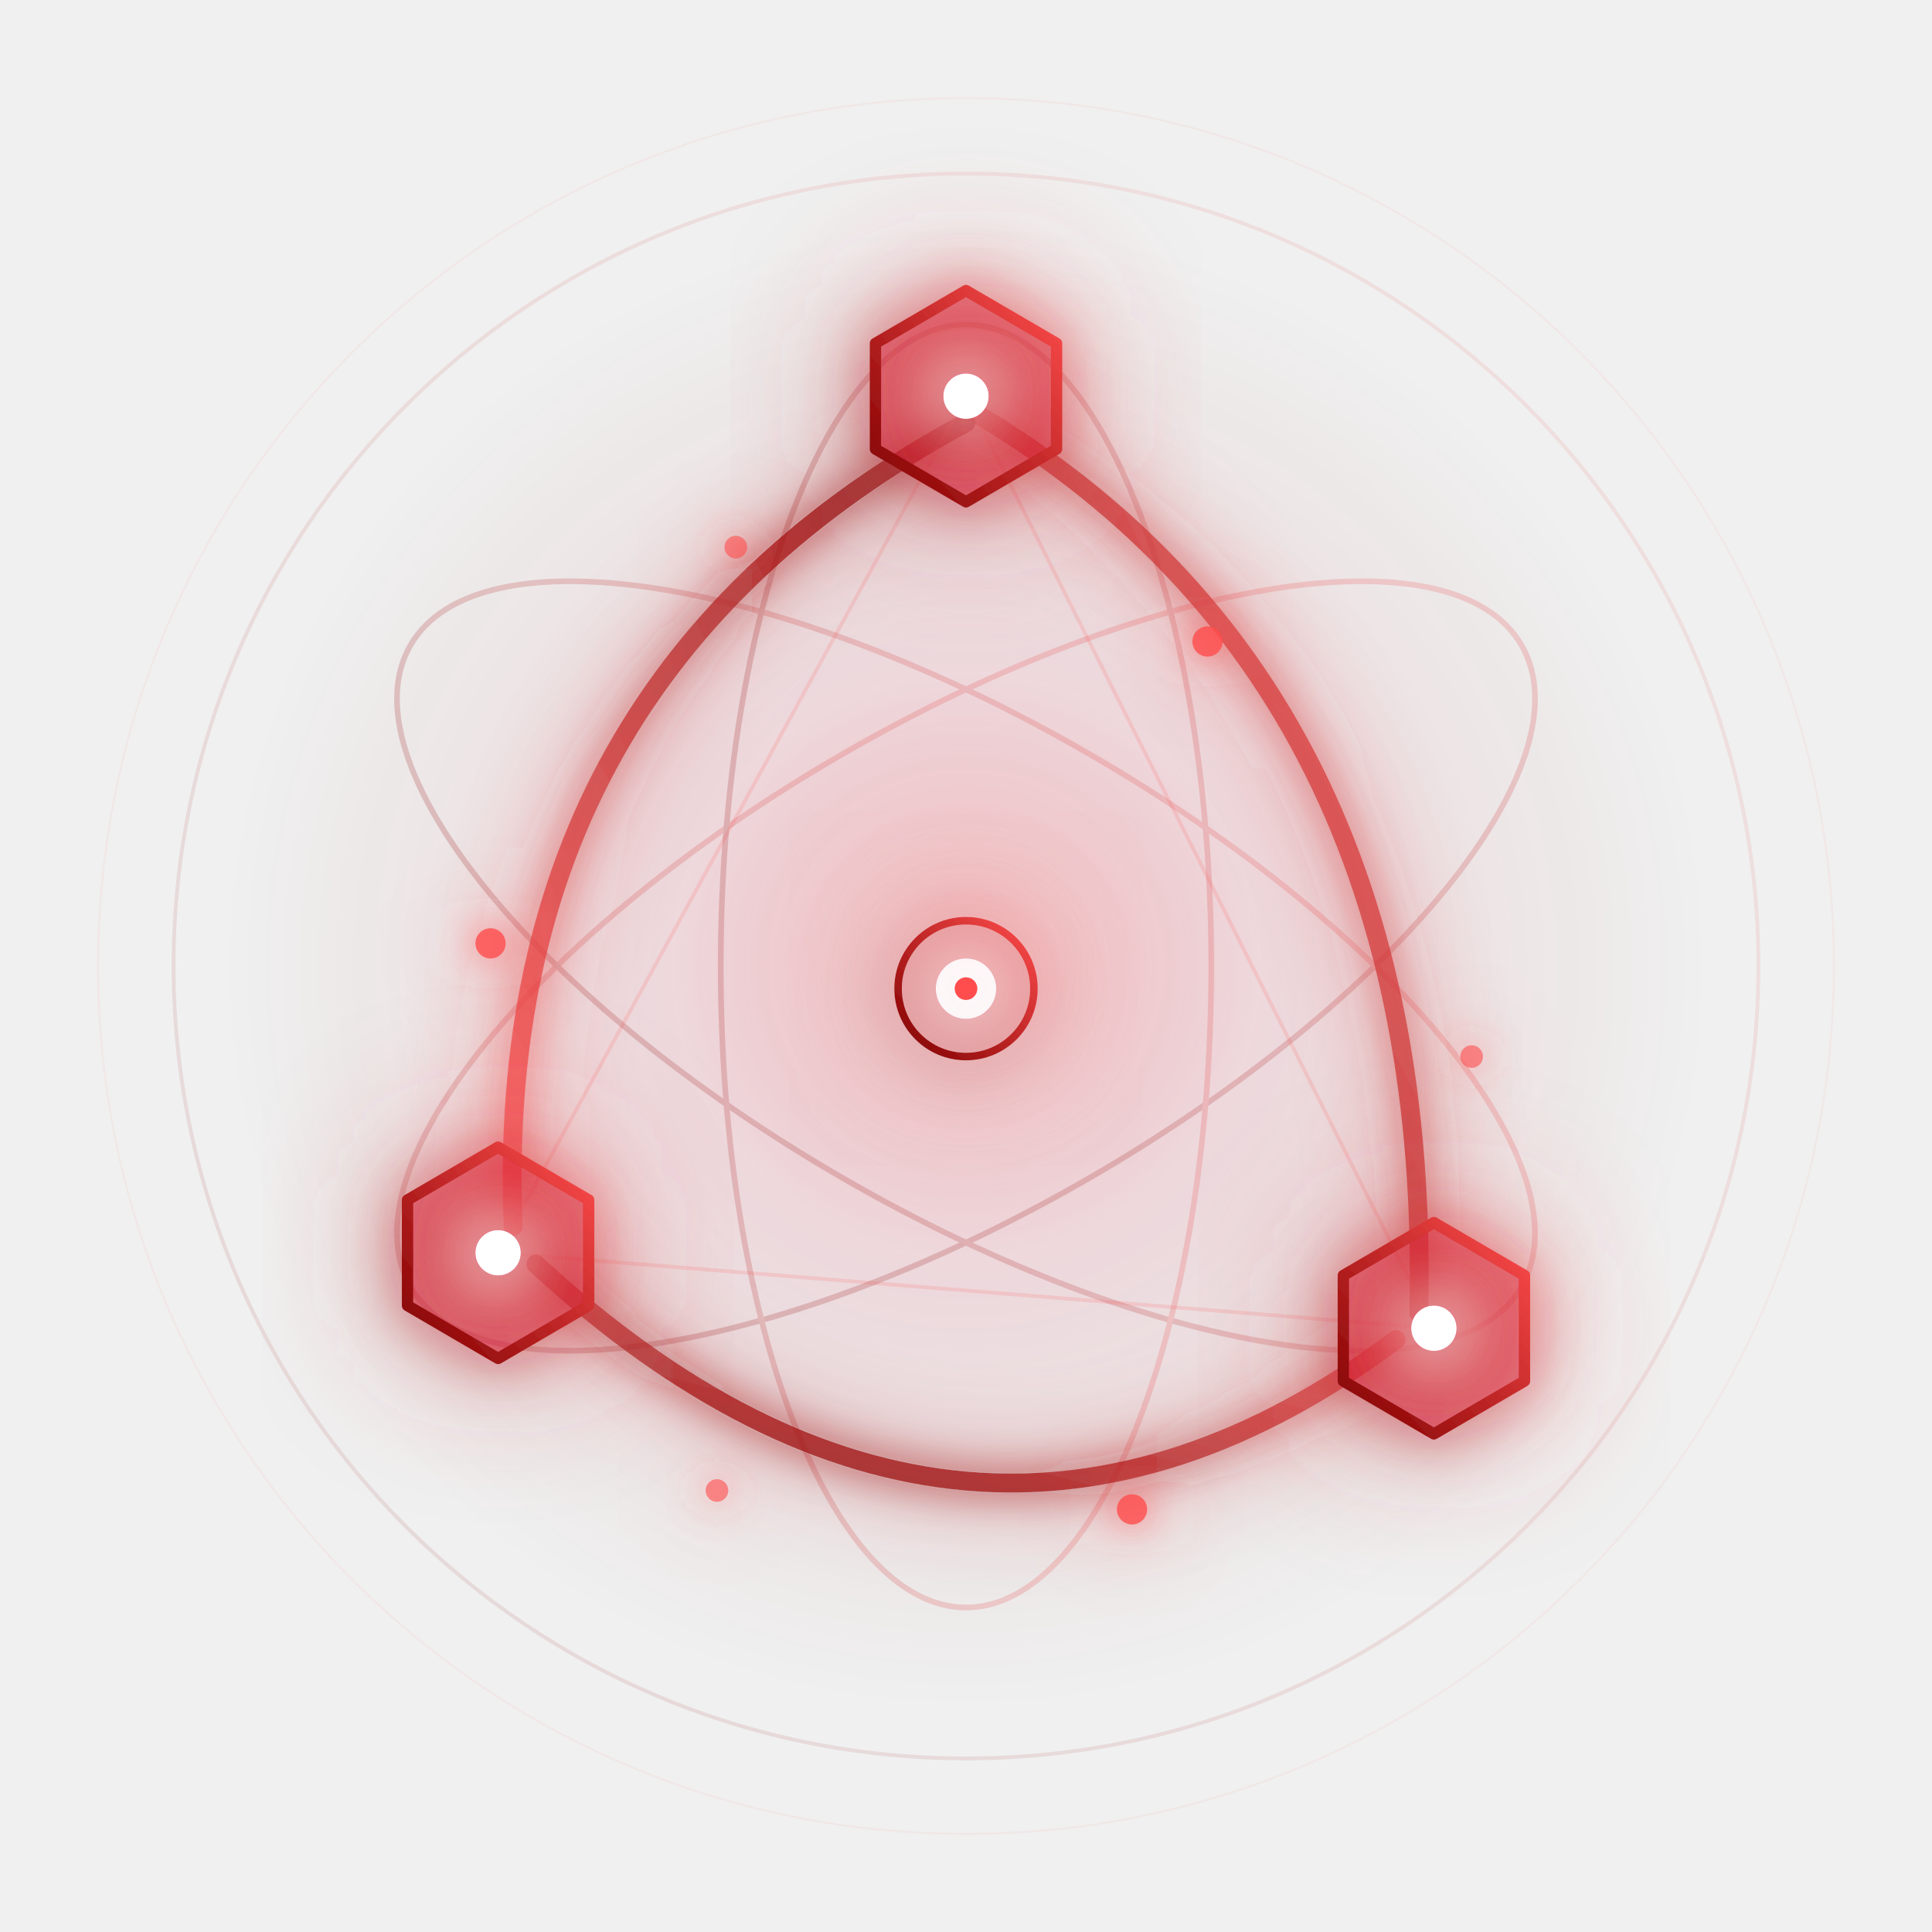
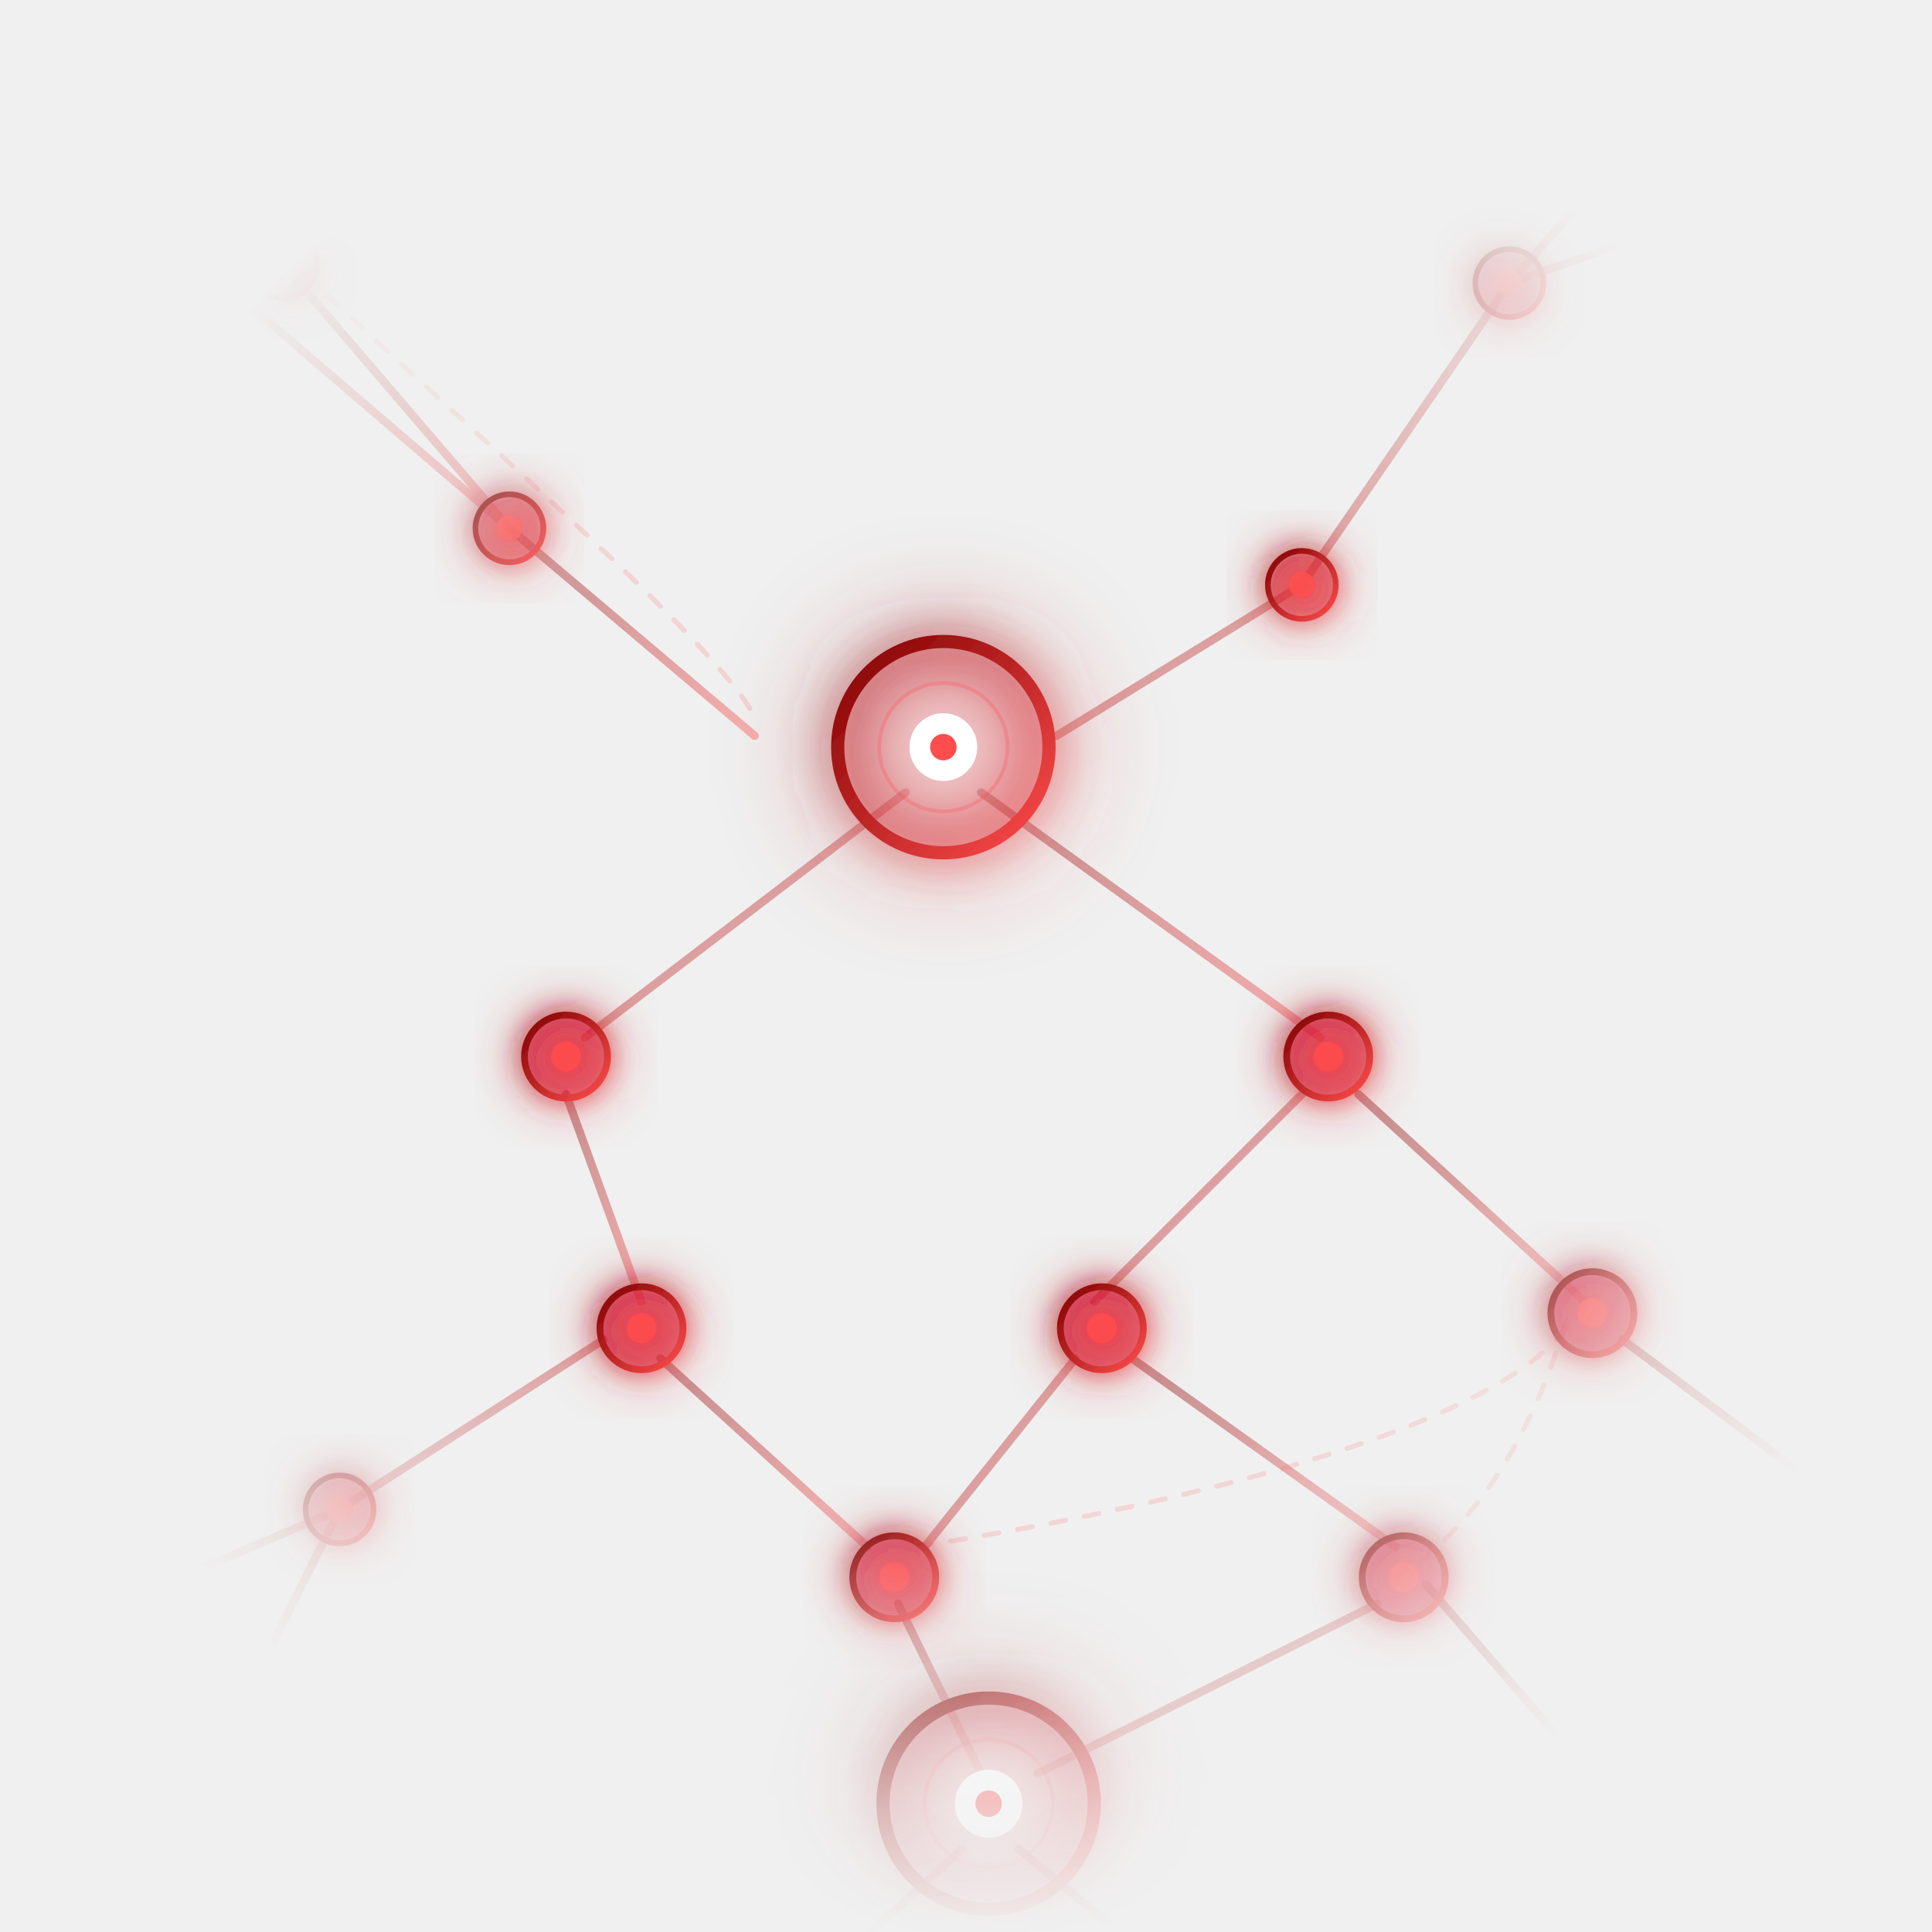
<svg xmlns="http://www.w3.org/2000/svg" viewBox="0 0 512 512" fill="none">
  <defs>
-     <linearGradient id="gr" x1="0%" y1="100%" x2="100%" y2="0%">
+     <linearGradient id="gr" x1="0%" y1="0%" x2="100%" y2="100%">
      <stop offset="0%" stop-color="#800000" />
      <stop offset="100%" stop-color="#ff4d4d" />
    </linearGradient>
-     <linearGradient id="gr2" x1="100%" y1="0%" x2="0%" y2="100%">
-       <stop offset="0%" stop-color="#800000" />
-       <stop offset="100%" stop-color="#ff4d4d" />
-     </linearGradient>
-     <radialGradient id="pulse" cx="0.5" cy="0.5" r="0.5">
-       <stop offset="0%" stop-color="#ff4d4d" stop-opacity="0.3" />
-       <stop offset="40%" stop-color="#d90429" stop-opacity="0.1" />
-       <stop offset="100%" stop-color="#800000" stop-opacity="0" />
-     </radialGradient>
-     <filter id="glow" x="-50%" y="-50%" width="200%" height="200%">
-       <feGaussianBlur in="SourceGraphic" stdDeviation="5" result="b1" />
-       <feGaussianBlur in="SourceGraphic" stdDeviation="12" result="b2" />
+     <filter id="nodeGlow" x="-80%" y="-80%" width="260%" height="260%">
+       <feGaussianBlur in="SourceGraphic" stdDeviation="6" result="b1" />
+       <feGaussianBlur in="SourceGraphic" stdDeviation="14" result="b2" />
      <feMerge>
        <feMergeNode in="b2" />
        <feMergeNode in="b1" />
        <feMergeNode in="SourceGraphic" />
      </feMerge>
    </filter>
-     <filter id="heavyGlow" x="-80%" y="-80%" width="260%" height="260%">
-       <feGaussianBlur in="SourceGraphic" stdDeviation="8" result="b1" />
-       <feGaussianBlur in="SourceGraphic" stdDeviation="20" result="b2" />
+     <filter id="msgGlow" x="-60%" y="-60%" width="220%" height="220%">
+       <feGaussianBlur in="SourceGraphic" stdDeviation="3" result="b1" />
+       <feGaussianBlur in="SourceGraphic" stdDeviation="7" result="b2" />
      <feMerge>
        <feMergeNode in="b2" />
        <feMergeNode in="b1" />
        <feMergeNode in="SourceGraphic" />
      </feMerge>
    </filter>
+     <radialGradient id="fadeMask" cx="0.5" cy="0.5" r="0.5">
+       <stop offset="55%" stop-color="white" stop-opacity="1" />
+       <stop offset="85%" stop-color="white" stop-opacity="0.3" />
+       <stop offset="100%" stop-color="white" stop-opacity="0" />
+     </radialGradient>
+     <mask id="edgeFade">
+       <rect width="512" height="512" fill="url(#fadeMask)" />
+     </mask>
  </defs>
-   <circle cx="256" cy="256" r="200" fill="url(#pulse)" />
-   <g stroke="url(#gr)" fill="none" opacity="0.2" stroke-width="1.5">
-     <ellipse cx="256" cy="256" rx="170" ry="65" transform="rotate(-30 256 256)" />
-     <ellipse cx="256" cy="256" rx="170" ry="65" transform="rotate(30 256 256)" />
-     <ellipse cx="256" cy="256" rx="170" ry="65" transform="rotate(90 256 256)" />
+   <g mask="url(#edgeFade)">
+     <g stroke="url(#gr)" stroke-width="2.2" opacity="0.4" stroke-linecap="round">
+       <line x1="-20" y1="-10" x2="75" y2="70" />
+       <line x1="75" y1="70" x2="135" y2="140" />
+       <line x1="30" y1="50" x2="135" y2="140" />
+       <line x1="480" y1="-15" x2="400" y2="75" />
+       <line x1="530" y1="30" x2="400" y2="75" />
+       <line x1="400" y1="75" x2="345" y2="155" />
+       <line x1="135" y1="140" x2="200" y2="195" />
+       <line x1="345" y1="155" x2="280" y2="195" />
+       <line x1="200" y1="195" x2="240" y2="195" />
+       <line x1="240" y1="210" x2="155" y2="275" />
+       <line x1="260" y1="210" x2="350" y2="275" />
+       <line x1="150" y1="290" x2="170" y2="345" />
+       <line x1="345" y1="290" x2="290" y2="345" />
+       <line x1="360" y1="290" x2="420" y2="345" />
+       <line x1="175" y1="360" x2="230" y2="410" />
+       <line x1="285" y1="360" x2="245" y2="410" />
+       <line x1="300" y1="360" x2="370" y2="410" />
+       <line x1="238" y1="425" x2="260" y2="470" />
+       <line x1="365" y1="425" x2="275" y2="470" />
+       <line x1="255" y1="490" x2="200" y2="540" />
+       <line x1="270" y1="490" x2="330" y2="540" />
+       <line x1="200" y1="540" x2="150" y2="580" />
+       <line x1="430" y1="355" x2="490" y2="400" />
+       <line x1="490" y1="400" x2="540" y2="430" />
+       <line x1="490" y1="400" x2="530" y2="480" />
+       <line x1="378" y1="420" x2="430" y2="480" />
+       <line x1="430" y1="480" x2="480" y2="540" />
+       <line x1="160" y1="355" x2="90" y2="400" />
+       <line x1="90" y1="400" x2="20" y2="430" />
+       <line x1="90" y1="400" x2="50" y2="480" />
+     </g>
+     <g fill="none" stroke="#ff4d4d" stroke-width="1.3" opacity="0.18" stroke-linecap="round" stroke-dasharray="4 5">
+       <path d="M415,352 C390,385 275,405 242,410" />
+       <path d="M415,350 C405,385 388,405 375,415" />
+       <path d="M80,72 C120,110 190,170 200,190" />
+     </g>
+     <g filter="url(#msgGlow)" transform="translate(75,70)">
+       <circle r="9" fill="#d90429" fill-opacity="0.3" stroke="url(#gr)" stroke-width="1.5" />
+       <circle r="3.5" fill="#ff4d4d" opacity="0.8" />
+     </g>
+     <g filter="url(#msgGlow)" transform="translate(135,140)">
+       <circle r="9" fill="#d90429" fill-opacity="0.3" stroke="url(#gr)" stroke-width="1.5" />
+       <circle r="3.5" fill="#ff4d4d" opacity="0.8" />
+     </g>
+     <g filter="url(#msgGlow)" transform="translate(400,75)">
+       <circle r="9" fill="#d90429" fill-opacity="0.3" stroke="url(#gr)" stroke-width="1.5" />
+       <circle r="3.5" fill="#ff4d4d" opacity="0.8" />
+     </g>
+     <g filter="url(#msgGlow)" transform="translate(345,155)">
+       <circle r="9" fill="#d90429" fill-opacity="0.3" stroke="url(#gr)" stroke-width="1.5" />
+       <circle r="3.5" fill="#ff4d4d" opacity="0.8" />
+     </g>
+     <g filter="url(#msgGlow)" transform="translate(150,280)">
+       <circle r="11" fill="#d90429" fill-opacity="0.35" stroke="url(#gr)" stroke-width="1.8" />
+       <circle r="4" fill="#ff4d4d" opacity="0.9" />
+     </g>
+     <g filter="url(#msgGlow)" transform="translate(352,280)">
+       <circle r="11" fill="#d90429" fill-opacity="0.35" stroke="url(#gr)" stroke-width="1.8" />
+       <circle r="4" fill="#ff4d4d" opacity="0.9" />
+     </g>
+     <g filter="url(#msgGlow)" transform="translate(170,352)">
+       <circle r="11" fill="#d90429" fill-opacity="0.35" stroke="url(#gr)" stroke-width="1.8" />
+       <circle r="4" fill="#ff4d4d" opacity="0.9" />
+     </g>
+     <g filter="url(#msgGlow)" transform="translate(292,352)">
+       <circle r="11" fill="#d90429" fill-opacity="0.35" stroke="url(#gr)" stroke-width="1.8" />
+       <circle r="4" fill="#ff4d4d" opacity="0.9" />
+     </g>
+     <g filter="url(#msgGlow)" transform="translate(422,348)">
+       <circle r="11" fill="#d90429" fill-opacity="0.35" stroke="url(#gr)" stroke-width="1.8" />
+       <circle r="4" fill="#ff4d4d" opacity="0.9" />
+     </g>
+     <g filter="url(#msgGlow)" transform="translate(237,418)">
+       <circle r="11" fill="#d90429" fill-opacity="0.35" stroke="url(#gr)" stroke-width="1.8" />
+       <circle r="4" fill="#ff4d4d" opacity="0.9" />
+     </g>
+     <g filter="url(#msgGlow)" transform="translate(372,418)">
+       <circle r="11" fill="#d90429" fill-opacity="0.35" stroke="url(#gr)" stroke-width="1.8" />
+       <circle r="4" fill="#ff4d4d" opacity="0.9" />
+     </g>
+     <g filter="url(#msgGlow)" transform="translate(90,400)">
+       <circle r="9" fill="#d90429" fill-opacity="0.3" stroke="url(#gr)" stroke-width="1.5" />
+       <circle r="3.5" fill="#ff4d4d" opacity="0.8" />
+     </g>
+     <g filter="url(#msgGlow)" transform="translate(490,400)">
+       <circle r="9" fill="#d90429" fill-opacity="0.3" stroke="url(#gr)" stroke-width="1.5" />
+       <circle r="3.5" fill="#ff4d4d" opacity="0.8" />
+     </g>
+     <g filter="url(#msgGlow)" transform="translate(430,480)">
+       <circle r="9" fill="#d90429" fill-opacity="0.3" stroke="url(#gr)" stroke-width="1.5" />
+       <circle r="3.5" fill="#ff4d4d" opacity="0.8" />
+     </g>
+     <g filter="url(#nodeGlow)" transform="translate(250,198)">
+       <circle r="28" fill="#d90429" fill-opacity="0.2" stroke="url(#gr)" stroke-width="3.5" />
+       <circle r="17" fill="none" stroke="#ff4d4d" stroke-width="1" opacity="0.25" />
+       <circle r="9" fill="#ffffff" />
+       <circle r="3.5" fill="#ff4d4d" />
+     </g>
+     <g filter="url(#nodeGlow)" transform="translate(262,478)">
+       <circle r="28" fill="#d90429" fill-opacity="0.2" stroke="url(#gr)" stroke-width="3.5" />
+       <circle r="17" fill="none" stroke="#ff4d4d" stroke-width="1" opacity="0.25" />
+       <circle r="9" fill="#ffffff" />
+       <circle r="3.5" fill="#ff4d4d" />
+     </g>
  </g>
-   <g filter="url(#glow)">
-     <path d="M256,108 Q380,180 376,348" fill="none" stroke="url(#gr)" stroke-width="5" stroke-linecap="round" opacity="0.7" />
-     <path d="M370,355 Q256,440 142,335" fill="none" stroke="url(#gr)" stroke-width="5" stroke-linecap="round" opacity="0.7" />
-     <path d="M136,325 Q130,180 256,112" fill="none" stroke="url(#gr2)" stroke-width="5" stroke-linecap="round" opacity="0.7" />
-   </g>
-   <polygon points="256,105 380,352 132,332" fill="none" stroke="#ff4d4d" stroke-width="1" opacity="0.15" />
-   <g filter="url(#heavyGlow)" transform="translate(256,105)">
-     <polygon points="0,-28 24,-14 24,14 0,28 -24,14 -24,-14" fill="#d90429" fill-opacity="0.4" stroke="url(#gr)" stroke-width="3" stroke-linejoin="round" />
-     <circle r="6" fill="#ffffff" />
-   </g>
-   <g filter="url(#heavyGlow)" transform="translate(380,352)">
-     <polygon points="0,-28 24,-14 24,14 0,28 -24,14 -24,-14" fill="#d90429" fill-opacity="0.4" stroke="url(#gr)" stroke-width="3" stroke-linejoin="round" />
-     <circle r="6" fill="#ffffff" />
-   </g>
-   <g filter="url(#heavyGlow)" transform="translate(132,332)">
-     <polygon points="0,-28 24,-14 24,14 0,28 -24,14 -24,-14" fill="#d90429" fill-opacity="0.4" stroke="url(#gr)" stroke-width="3" stroke-linejoin="round" />
-     <circle r="6" fill="#ffffff" />
-   </g>
-   <g filter="url(#heavyGlow)">
-     <circle cx="256" cy="262" r="18" fill="#d90429" fill-opacity="0.15" stroke="url(#gr)" stroke-width="2" />
-     <circle cx="256" cy="262" r="8" fill="#ffffff" opacity="0.9" />
-     <circle cx="256" cy="262" r="3" fill="#ff4d4d" />
-   </g>
-   <g filter="url(#glow)">
-     <circle cx="320" cy="170" r="4" fill="#ff4d4d" opacity="0.8" />
-     <circle cx="390" cy="280" r="3" fill="#ff4d4d" opacity="0.6" />
-     <circle cx="300" cy="400" r="4" fill="#ff4d4d" opacity="0.8" />
-     <circle cx="190" cy="395" r="3" fill="#ff4d4d" opacity="0.6" />
-     <circle cx="130" cy="250" r="4" fill="#ff4d4d" opacity="0.8" />
-     <circle cx="195" cy="145" r="3" fill="#ff4d4d" opacity="0.6" />
-   </g>
-   <circle cx="256" cy="256" r="210" fill="none" stroke="url(#gr)" stroke-width="1" opacity="0.1" />
-   <circle cx="256" cy="256" r="230" fill="none" stroke="#ff4d4d" stroke-width="0.5" opacity="0.06" />
</svg>
